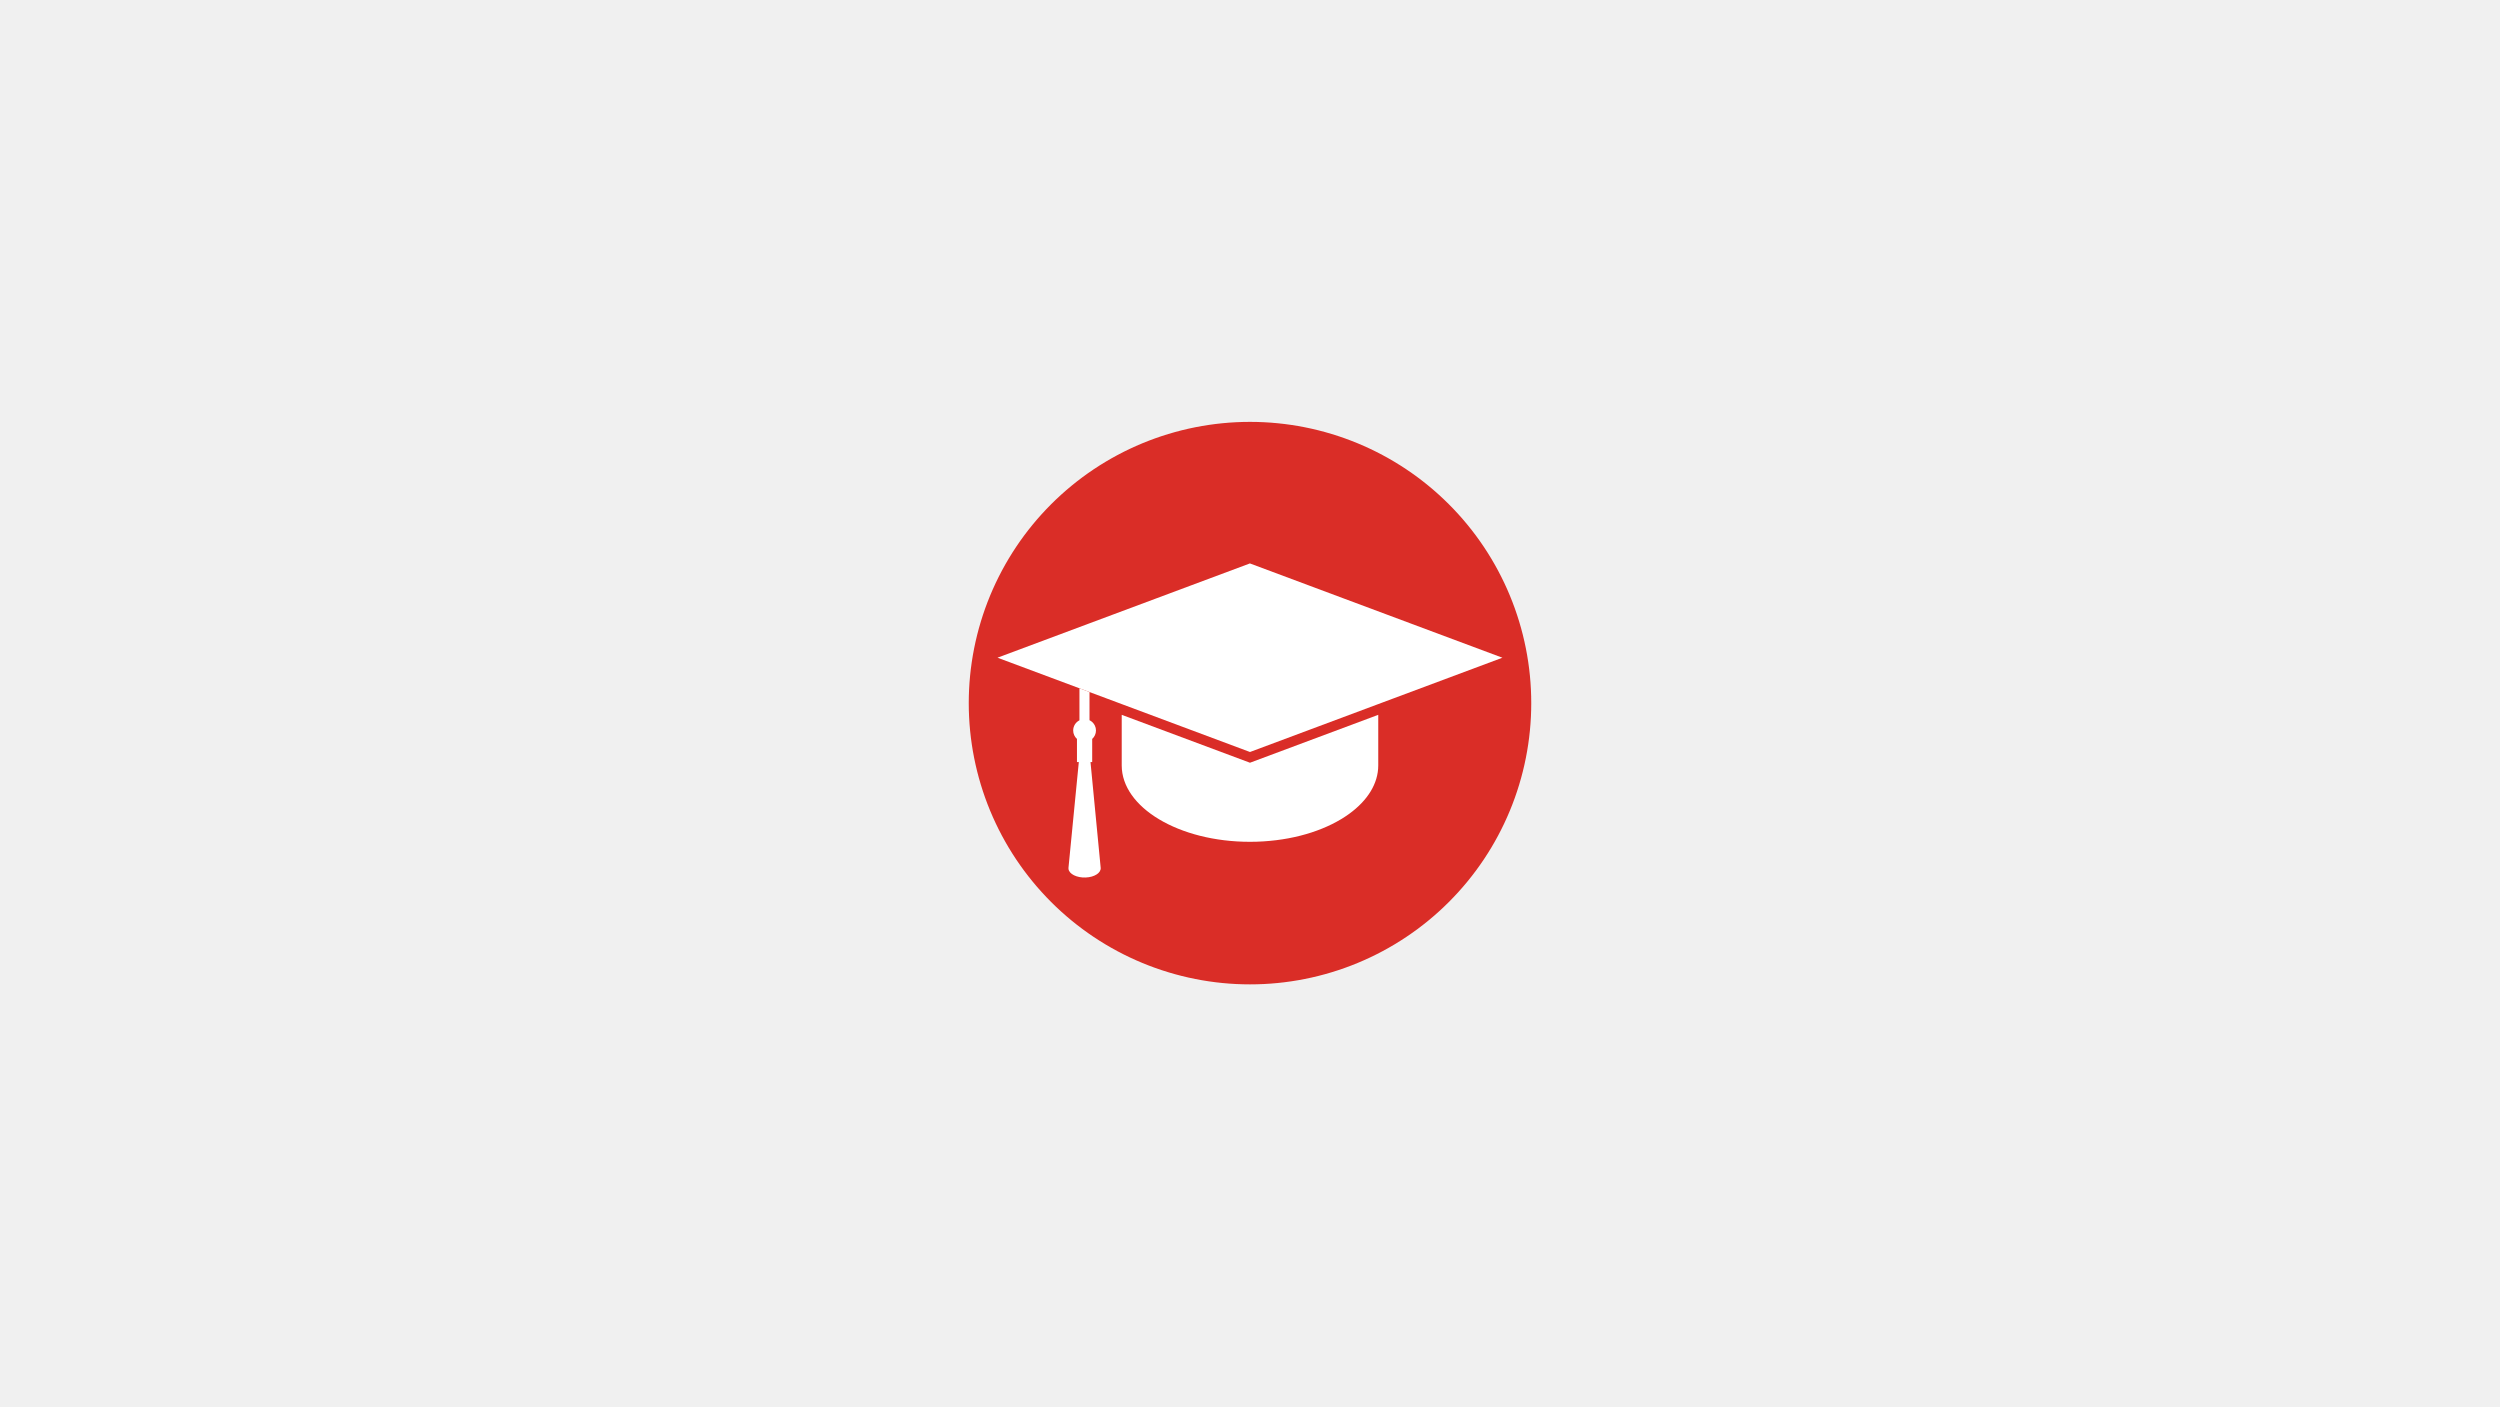
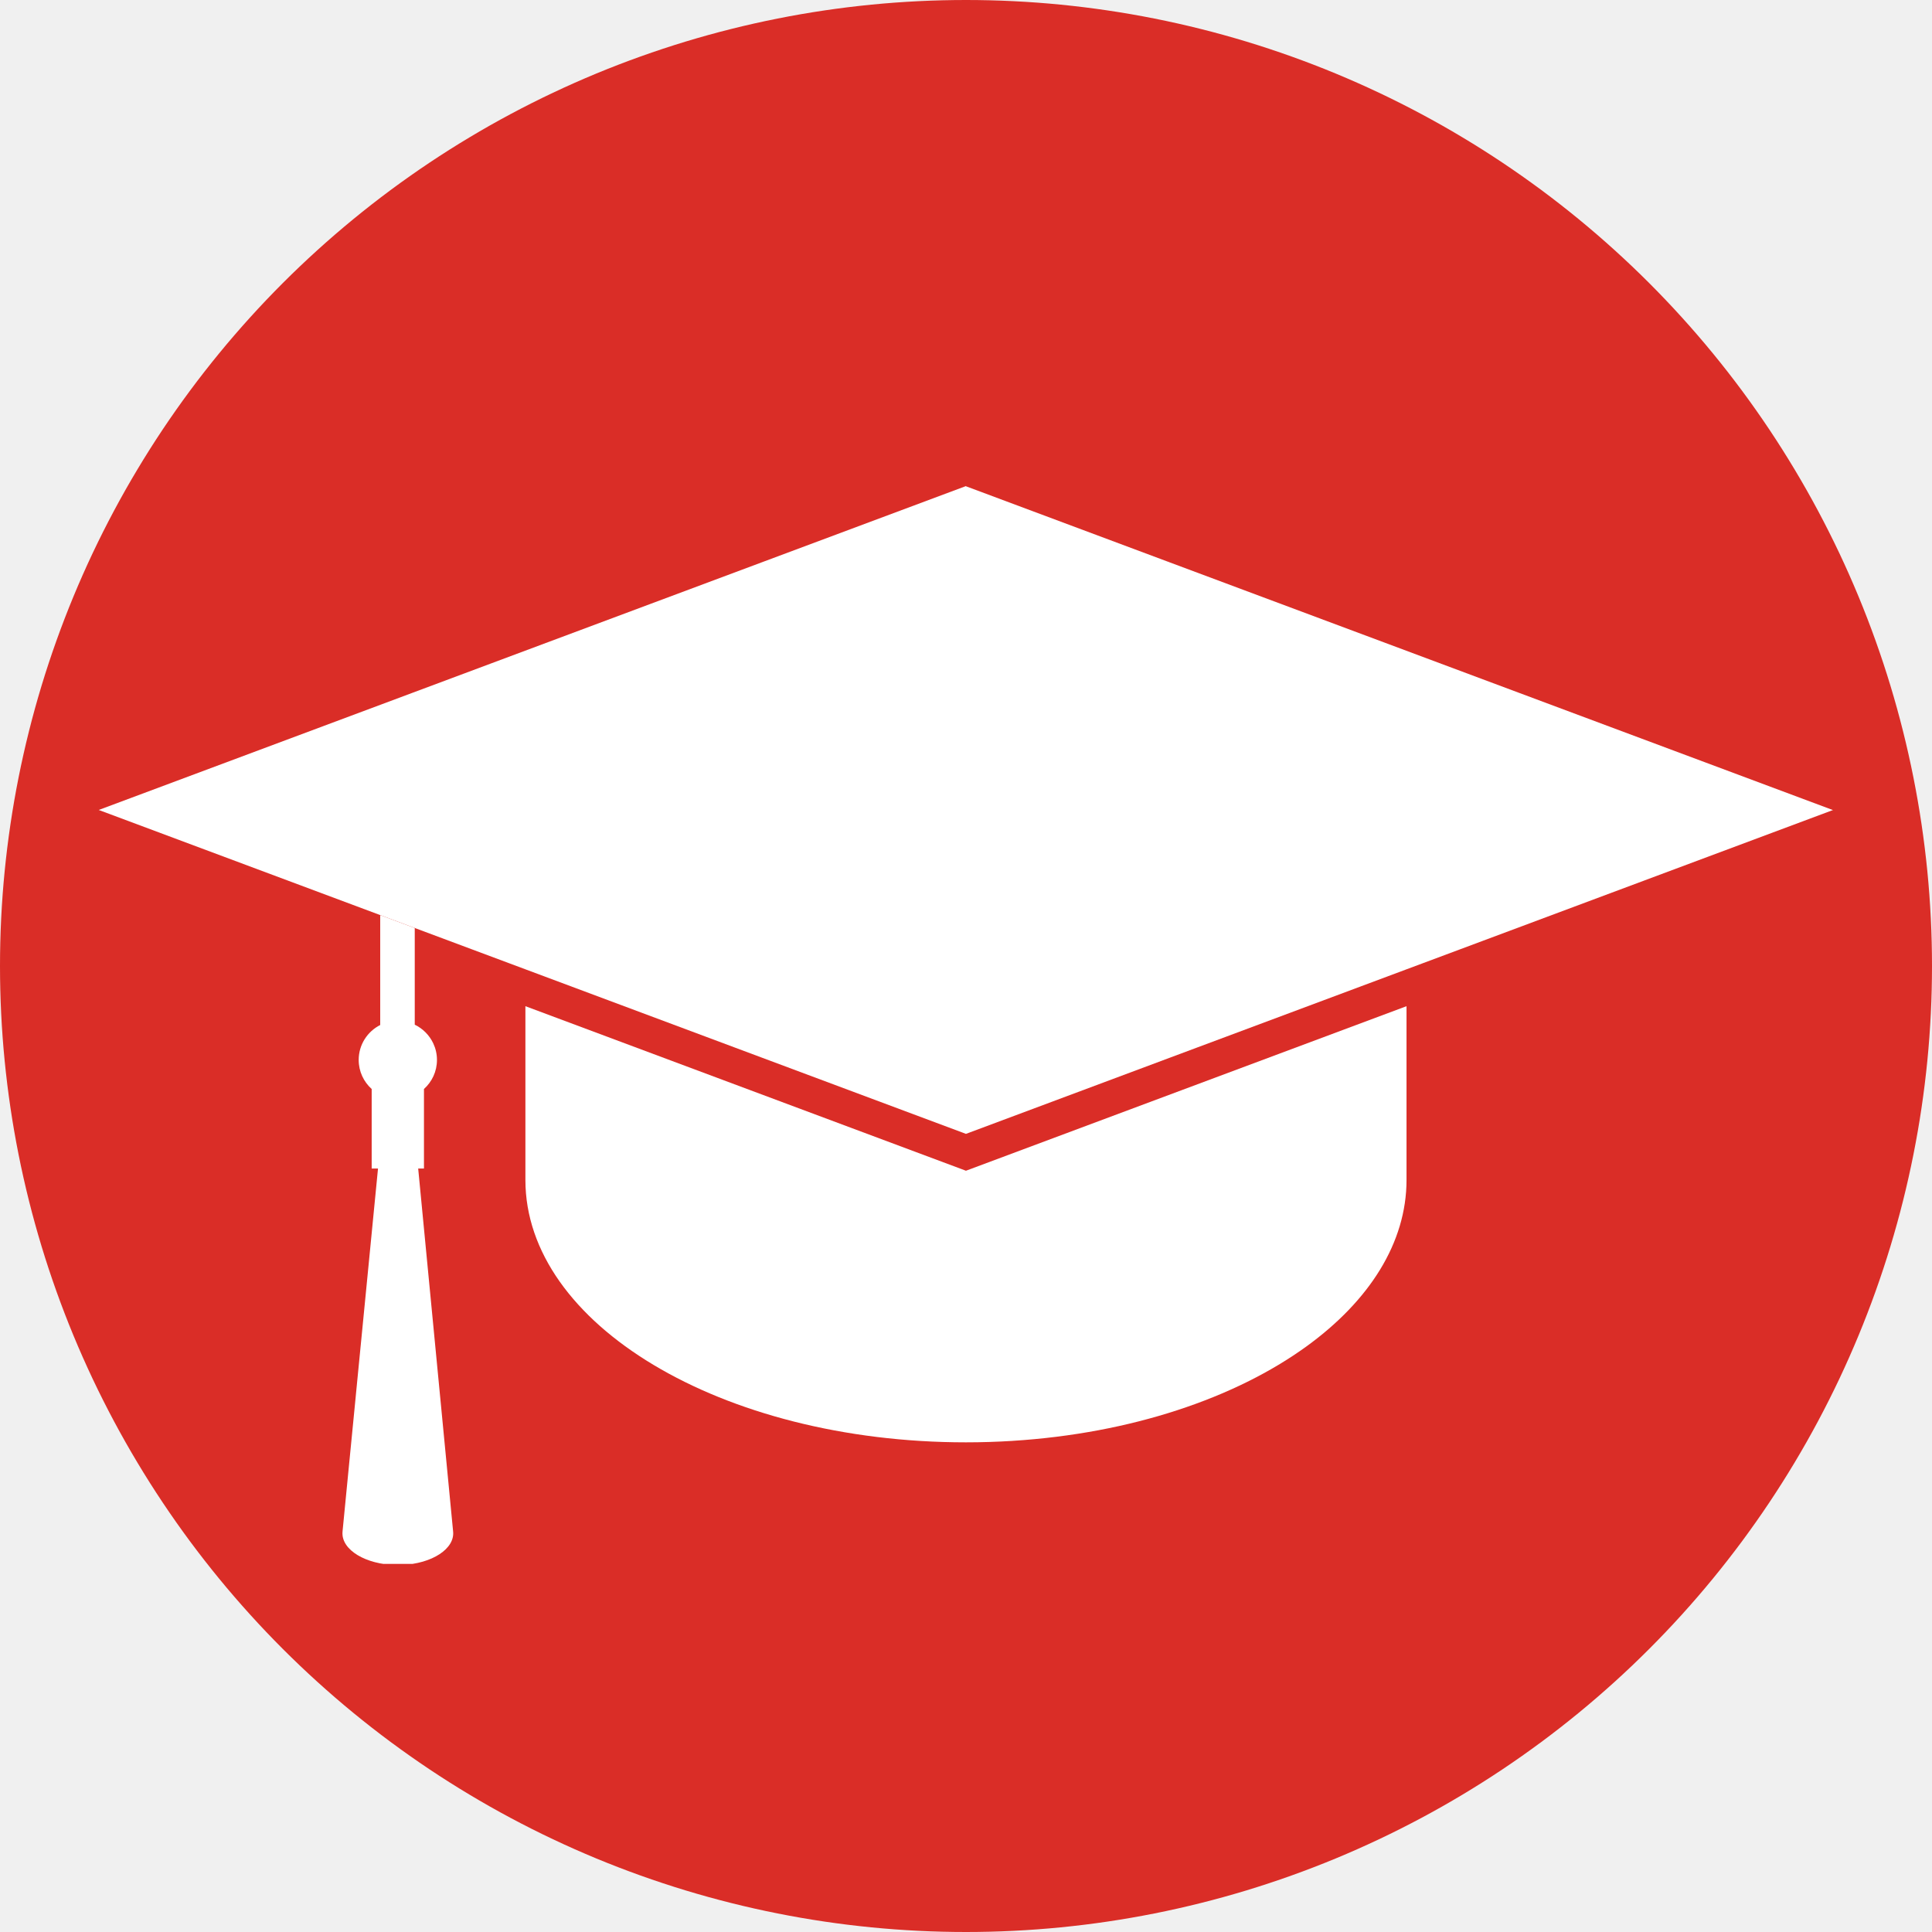
- <svg xmlns="http://www.w3.org/2000/svg" width="1920" zoomAndPan="magnify" viewBox="0 0 1440 810" height="1080" preserveAspectRatio="xMidYMid meet" version="1.0">
+ <svg xmlns="http://www.w3.org/2000/svg" width="1080" zoomAndPan="magnify" viewBox="0 0 810 810" height="1080" preserveAspectRatio="xMidYMid meet" version="1.0">
  <defs>
-     <clipPath id="38959b8e06">
-       <path d="M 574.559 324.516 L 865.422 324.516 L 865.422 433.613 L 574.559 433.613 Z M 574.559 324.516 " clip-rule="nonzero" />
+     <clipPath id="393c5f92ab">
+       <path d="M 41.402 203.789 L 768.559 203.789 L 768.559 476 L 41.402 476 Z M 41.402 203.789 " clip-rule="nonzero" />
    </clipPath>
-     <clipPath id="14e137ad71">
-       <path d="M 615.02 396.043 L 634.527 396.043 L 634.527 505.266 L 615.02 505.266 Z M 615.02 396.043 " clip-rule="nonzero" />
+     <clipPath id="2e1795655d">
+       <path d="M 143 383 L 191 383 L 191 655.664 L 143 655.664 Z M 143 383 " clip-rule="nonzero" />
    </clipPath>
  </defs>
-   <path fill="#da2d27" d="M 882 405 C 882 407.652 881.934 410.301 881.805 412.949 C 881.676 415.598 881.48 418.242 881.219 420.879 C 880.961 423.516 880.637 426.148 880.246 428.77 C 879.859 431.395 879.406 434.004 878.887 436.605 C 878.371 439.203 877.789 441.789 877.145 444.363 C 876.5 446.934 875.793 449.488 875.023 452.027 C 874.254 454.562 873.422 457.078 872.531 459.574 C 871.637 462.074 870.684 464.547 869.668 466.996 C 868.652 469.445 867.578 471.867 866.445 474.266 C 865.312 476.66 864.121 479.027 862.871 481.367 C 861.621 483.703 860.316 486.012 858.953 488.285 C 857.59 490.559 856.172 492.797 854.699 495.004 C 853.227 497.207 851.699 499.375 850.121 501.504 C 848.539 503.633 846.91 505.723 845.227 507.773 C 843.547 509.82 841.816 511.828 840.035 513.793 C 838.254 515.758 836.426 517.676 834.551 519.551 C 832.676 521.426 830.758 523.254 828.793 525.035 C 826.828 526.816 824.82 528.547 822.773 530.227 C 820.723 531.91 818.633 533.539 816.504 535.121 C 814.375 536.699 812.207 538.227 810.004 539.699 C 807.797 541.172 805.559 542.59 803.285 543.953 C 801.012 545.316 798.703 546.621 796.367 547.871 C 794.027 549.121 791.66 550.312 789.266 551.445 C 786.867 552.578 784.445 553.652 781.996 554.668 C 779.547 555.684 777.074 556.637 774.574 557.531 C 772.078 558.422 769.562 559.254 767.027 560.023 C 764.488 560.793 761.934 561.5 759.363 562.145 C 756.789 562.789 754.203 563.371 751.605 563.887 C 749.004 564.406 746.395 564.859 743.77 565.246 C 741.148 565.637 738.516 565.961 735.879 566.219 C 733.238 566.48 730.598 566.676 727.949 566.805 C 725.301 566.934 722.652 567 720 567 C 717.348 567 714.699 566.934 712.051 566.805 C 709.402 566.676 706.758 566.48 704.121 566.219 C 701.484 565.961 698.852 565.637 696.23 565.246 C 693.605 564.859 690.996 564.406 688.395 563.887 C 685.797 563.371 683.207 562.789 680.637 562.145 C 678.066 561.5 675.512 560.793 672.973 560.023 C 670.438 559.254 667.922 558.422 665.422 557.531 C 662.926 556.637 660.453 555.684 658.004 554.668 C 655.555 553.652 653.133 552.578 650.734 551.445 C 648.34 550.312 645.973 549.121 643.633 547.871 C 641.297 546.621 638.988 545.316 636.715 543.953 C 634.441 542.59 632.203 541.172 629.996 539.699 C 627.793 538.227 625.625 536.699 623.496 535.121 C 621.367 533.539 619.277 531.91 617.227 530.227 C 615.18 528.547 613.172 526.816 611.207 525.035 C 609.242 523.254 607.324 521.426 605.449 519.551 C 603.574 517.676 601.746 515.758 599.965 513.793 C 598.184 511.828 596.453 509.82 594.773 507.773 C 593.09 505.723 591.461 503.633 589.879 501.504 C 588.301 499.375 586.773 497.207 585.301 495.004 C 583.828 492.797 582.41 490.559 581.047 488.285 C 579.684 486.012 578.379 483.703 577.129 481.367 C 575.879 479.027 574.688 476.66 573.555 474.266 C 572.422 471.867 571.348 469.445 570.332 466.996 C 569.316 464.547 568.363 462.074 567.469 459.574 C 566.578 457.078 565.746 454.562 564.977 452.027 C 564.207 449.488 563.5 446.934 562.855 444.363 C 562.211 441.789 561.629 439.203 561.113 436.605 C 560.594 434.004 560.141 431.395 559.754 428.77 C 559.363 426.148 559.039 423.516 558.781 420.879 C 558.52 418.242 558.324 415.598 558.195 412.949 C 558.066 410.301 558 407.652 558 405 C 558 402.348 558.066 399.699 558.195 397.051 C 558.324 394.402 558.52 391.758 558.781 389.121 C 559.039 386.484 559.363 383.852 559.754 381.23 C 560.141 378.605 560.594 375.996 561.113 373.395 C 561.629 370.797 562.211 368.211 562.855 365.637 C 563.5 363.066 564.207 360.512 564.977 357.973 C 565.746 355.438 566.578 352.922 567.469 350.426 C 568.363 347.926 569.316 345.453 570.332 343.004 C 571.348 340.555 572.422 338.133 573.555 335.734 C 574.688 333.34 575.879 330.973 577.129 328.633 C 578.379 326.297 579.684 323.988 581.047 321.715 C 582.41 319.441 583.828 317.203 585.301 314.996 C 586.773 312.793 588.301 310.625 589.879 308.496 C 591.461 306.367 593.09 304.277 594.773 302.227 C 596.453 300.18 598.184 298.172 599.965 296.207 C 601.746 294.242 603.574 292.324 605.449 290.449 C 607.324 288.574 609.242 286.746 611.207 284.965 C 613.172 283.184 615.18 281.453 617.227 279.773 C 619.277 278.09 621.367 276.461 623.496 274.879 C 625.625 273.301 627.793 271.773 629.996 270.301 C 632.203 268.828 634.441 267.41 636.715 266.047 C 638.988 264.684 641.297 263.379 643.633 262.129 C 645.973 260.879 648.34 259.688 650.734 258.555 C 653.133 257.422 655.555 256.348 658.004 255.332 C 660.453 254.316 662.926 253.363 665.422 252.469 C 667.922 251.578 670.438 250.746 672.973 249.977 C 675.512 249.207 678.066 248.5 680.637 247.855 C 683.207 247.211 685.797 246.629 688.395 246.113 C 690.996 245.594 693.605 245.141 696.23 244.754 C 698.852 244.363 701.484 244.039 704.121 243.781 C 706.758 243.52 709.402 243.324 712.051 243.195 C 714.699 243.066 717.348 243 720 243 C 722.652 243 725.301 243.066 727.949 243.195 C 730.598 243.324 733.238 243.52 735.879 243.781 C 738.516 244.039 741.148 244.363 743.77 244.754 C 746.395 245.141 749.004 245.594 751.605 246.113 C 754.203 246.629 756.789 247.211 759.363 247.855 C 761.934 248.5 764.488 249.207 767.027 249.977 C 769.562 250.746 772.078 251.578 774.574 252.469 C 777.074 253.363 779.547 254.316 781.996 255.332 C 784.445 256.348 786.867 257.422 789.266 258.555 C 791.66 259.688 794.027 260.879 796.367 262.129 C 798.703 263.379 801.012 264.684 803.285 266.047 C 805.559 267.41 807.797 268.828 810.004 270.301 C 812.207 271.773 814.375 273.301 816.504 274.879 C 818.633 276.461 820.723 278.09 822.773 279.773 C 824.82 281.453 826.828 283.184 828.793 284.965 C 830.758 286.746 832.676 288.574 834.551 290.449 C 836.426 292.324 838.254 294.242 840.035 296.207 C 841.816 298.172 843.547 300.18 845.227 302.227 C 846.91 304.277 848.539 306.367 850.121 308.496 C 851.699 310.625 853.227 312.793 854.699 314.996 C 856.172 317.203 857.59 319.441 858.953 321.715 C 860.316 323.988 861.621 326.297 862.871 328.633 C 864.121 330.973 865.312 333.34 866.445 335.734 C 867.578 338.133 868.652 340.555 869.668 343.004 C 870.684 345.453 871.637 347.926 872.531 350.422 C 873.422 352.922 874.254 355.438 875.023 357.973 C 875.793 360.512 876.5 363.066 877.145 365.637 C 877.789 368.211 878.371 370.797 878.887 373.395 C 879.406 375.996 879.859 378.605 880.246 381.23 C 880.637 383.852 880.961 386.484 881.219 389.121 C 881.48 391.758 881.676 394.402 881.805 397.051 C 881.934 399.699 882 402.348 882 405 Z M 882 405 " fill-opacity="1" fill-rule="nonzero" />
-   <g clip-path="url(#38959b8e06)">
-     <path fill="#ffffff" d="M 627.344 359.133 L 627.344 359.121 M 865.379 378.848 L 865.426 378.832 L 865.34 378.832 L 799.539 354.258 L 799.504 354.211 L 799.449 354.223 L 754.008 337.254 L 753.988 337.246 L 753.973 337.203 L 753.91 337.215 L 719.977 324.543 L 719.992 324.516 L 665.512 344.863 L 627.332 359.121 L 574.559 378.832 L 643.27 404.492 L 646.109 405.555 L 685.883 420.41 L 719.992 433.152 L 758.875 418.629 L 793.875 405.555 L 802.98 402.156 L 865.359 378.855 L 865.402 378.855 L 865.379 378.848 " fill-opacity="1" fill-rule="nonzero" />
+   <path fill="#da2d27" d="M 810 405 C 810 411.629 809.836 418.254 809.512 424.871 C 809.188 431.492 808.699 438.102 808.051 444.695 C 807.398 451.293 806.59 457.871 805.617 464.426 C 804.645 470.98 803.512 477.512 802.219 484.012 C 800.926 490.512 799.473 496.977 797.863 503.406 C 796.254 509.836 794.484 516.223 792.562 522.566 C 790.637 528.906 788.559 535.199 786.324 541.441 C 784.094 547.68 781.707 553.863 779.172 559.988 C 776.633 566.109 773.949 572.168 771.117 578.16 C 768.281 584.152 765.301 590.07 762.18 595.914 C 759.055 601.762 755.789 607.527 752.379 613.211 C 748.973 618.898 745.426 624.496 741.746 630.008 C 738.062 635.516 734.246 640.934 730.301 646.258 C 726.352 651.582 722.273 656.805 718.07 661.93 C 713.863 667.055 709.535 672.07 705.086 676.98 C 700.633 681.891 696.066 686.691 691.379 691.379 C 686.691 696.066 681.891 700.633 676.98 705.086 C 672.07 709.535 667.055 713.863 661.93 718.07 C 656.805 722.273 651.582 726.352 646.258 730.301 C 640.934 734.246 635.516 738.062 630.008 741.746 C 624.496 745.426 618.898 748.973 613.211 752.379 C 607.527 755.789 601.762 759.055 595.914 762.18 C 590.07 765.301 584.152 768.281 578.16 771.117 C 572.168 773.949 566.109 776.633 559.988 779.172 C 553.863 781.707 547.68 784.094 541.441 786.324 C 535.199 788.559 528.906 790.637 522.566 792.562 C 516.223 794.484 509.836 796.254 503.406 797.863 C 496.977 799.473 490.512 800.926 484.012 802.219 C 477.512 803.512 470.98 804.645 464.426 805.617 C 457.871 806.59 451.293 807.398 444.695 808.051 C 438.102 808.699 431.492 809.188 424.871 809.512 C 418.254 809.836 411.629 810 405 810 C 398.371 810 391.746 809.836 385.129 809.512 C 378.508 809.188 371.898 808.699 365.305 808.051 C 358.707 807.398 352.129 806.59 345.574 805.617 C 339.02 804.645 332.488 803.512 325.988 802.219 C 319.488 800.926 313.023 799.473 306.594 797.863 C 300.164 796.254 293.777 794.484 287.434 792.562 C 281.094 790.637 274.801 788.559 268.559 786.324 C 262.32 784.094 256.137 781.707 250.012 779.172 C 243.891 776.633 237.832 773.949 231.84 771.117 C 225.848 768.281 219.93 765.301 214.086 762.18 C 208.238 759.055 202.473 755.789 196.789 752.379 C 191.102 748.973 185.504 745.426 179.992 741.746 C 174.484 738.062 169.066 734.246 163.742 730.301 C 158.418 726.352 153.195 722.273 148.07 718.07 C 142.945 713.863 137.93 709.535 133.02 705.086 C 128.109 700.633 123.309 696.066 118.621 691.379 C 113.934 686.691 109.367 681.891 104.914 676.98 C 100.465 672.07 96.137 667.055 91.93 661.93 C 87.727 656.805 83.648 651.582 79.699 646.258 C 75.754 640.934 71.938 635.516 68.254 630.008 C 64.574 624.496 61.027 618.898 57.621 613.211 C 54.211 607.527 50.945 601.762 47.82 595.914 C 44.699 590.07 41.719 584.152 38.883 578.16 C 36.051 572.168 33.363 566.109 30.828 559.988 C 28.293 553.863 25.906 547.68 23.676 541.441 C 21.441 535.199 19.363 528.906 17.438 522.566 C 15.516 516.223 13.746 509.836 12.137 503.406 C 10.527 496.977 9.074 490.512 7.781 484.012 C 6.488 477.512 5.355 470.98 4.383 464.426 C 3.41 457.871 2.602 451.293 1.949 444.695 C 1.301 438.102 0.812 431.492 0.488 424.871 C 0.164 418.254 0 411.629 0 405 C 0 398.371 0.164 391.746 0.488 385.129 C 0.812 378.508 1.301 371.898 1.949 365.305 C 2.602 358.707 3.41 352.129 4.383 345.574 C 5.355 339.02 6.488 332.488 7.781 325.988 C 9.074 319.488 10.527 313.023 12.137 306.594 C 13.746 300.164 15.516 293.777 17.438 287.434 C 19.363 281.094 21.441 274.801 23.676 268.559 C 25.906 262.32 28.293 256.137 30.828 250.012 C 33.363 243.891 36.051 237.832 38.883 231.84 C 41.719 225.848 44.699 219.93 47.82 214.086 C 50.945 208.238 54.211 202.473 57.621 196.789 C 61.027 191.102 64.574 185.504 68.254 179.992 C 71.938 174.484 75.754 169.066 79.699 163.742 C 83.648 158.418 87.727 153.195 91.93 148.07 C 96.137 142.945 100.465 137.93 104.914 133.02 C 109.367 128.109 113.934 123.309 118.621 118.621 C 123.309 113.934 128.109 109.367 133.02 104.914 C 137.93 100.465 142.945 96.137 148.07 91.93 C 153.195 87.727 158.418 83.648 163.742 79.699 C 169.066 75.754 174.484 71.938 179.992 68.254 C 185.504 64.574 191.102 61.027 196.789 57.621 C 202.473 54.211 208.238 50.945 214.086 47.82 C 219.93 44.699 225.848 41.719 231.84 38.883 C 237.832 36.051 243.891 33.367 250.012 30.828 C 256.137 28.293 262.32 25.906 268.559 23.676 C 274.801 21.441 281.094 19.363 287.434 17.438 C 293.777 15.516 300.164 13.746 306.594 12.137 C 313.023 10.527 319.488 9.074 325.988 7.781 C 332.488 6.488 339.02 5.355 345.574 4.383 C 352.129 3.41 358.707 2.602 365.305 1.949 C 371.898 1.301 378.508 0.812 385.129 0.488 C 391.746 0.164 398.371 0 405 0 C 411.629 0 418.254 0.164 424.871 0.488 C 431.492 0.812 438.102 1.301 444.695 1.949 C 451.293 2.602 457.871 3.41 464.426 4.383 C 470.98 5.355 477.512 6.488 484.012 7.781 C 490.512 9.074 496.977 10.527 503.406 12.137 C 509.836 13.746 516.223 15.516 522.566 17.438 C 528.906 19.363 535.199 21.441 541.441 23.676 C 547.68 25.906 553.863 28.293 559.988 30.828 C 566.109 33.367 572.168 36.051 578.16 38.883 C 584.152 41.719 590.07 44.699 595.914 47.82 C 601.762 50.945 607.527 54.211 613.211 57.621 C 618.898 61.027 624.496 64.574 630.008 68.254 C 635.516 71.938 640.934 75.754 646.258 79.699 C 651.582 83.648 656.805 87.727 661.93 91.93 C 667.055 96.137 672.07 100.465 676.98 104.914 C 681.891 109.367 686.691 113.934 691.379 118.621 C 696.066 123.309 700.633 128.109 705.086 133.02 C 709.535 137.93 713.863 142.945 718.07 148.07 C 722.273 153.195 726.352 158.418 730.301 163.742 C 734.246 169.066 738.062 174.484 741.746 179.992 C 745.426 185.504 748.973 191.102 752.379 196.789 C 755.789 202.473 759.055 208.238 762.18 214.086 C 765.301 219.93 768.281 225.848 771.117 231.84 C 773.949 237.832 776.633 243.891 779.172 250.012 C 781.707 256.137 784.094 262.32 786.324 268.559 C 788.559 274.801 790.637 281.094 792.562 287.434 C 794.484 293.777 796.254 300.164 797.863 306.594 C 799.473 313.023 800.926 319.488 802.219 325.988 C 803.512 332.488 804.645 339.02 805.617 345.574 C 806.59 352.129 807.398 358.707 808.051 365.305 C 808.699 371.898 809.188 378.508 809.512 385.129 C 809.836 391.746 810 398.371 810 405 Z M 810 405 " fill-opacity="1" fill-rule="nonzero" />
+   <g clip-path="url(#393c5f92ab)">
+     <path fill="#ffffff" d="M 173.363 290.336 L 173.355 290.301 M 768.453 339.617 L 768.566 339.582 L 768.348 339.582 L 603.852 278.145 L 603.758 278.031 L 603.625 278.059 L 490.02 235.633 L 489.973 235.613 L 489.93 235.512 L 489.773 235.539 L 404.945 203.855 L 404.98 203.789 L 268.777 254.656 L 173.336 290.309 L 41.402 339.582 L 213.172 403.734 L 220.277 406.387 L 319.703 443.527 L 404.98 475.379 L 502.184 439.07 L 502.191 439.07 L 589.691 406.387 L 612.453 397.891 L 768.402 339.641 L 768.508 339.641 L 768.453 339.617 " fill-opacity="1" fill-rule="nonzero" />
  </g>
-   <path fill="#ffffff" d="M 646.109 411.738 L 646.109 440.805 L 646.113 440.805 C 646.113 440.828 646.109 440.852 646.109 440.871 C 646.109 452.965 654.301 463.918 667.555 471.871 C 680.941 479.906 699.488 484.883 719.992 484.883 C 722.633 484.883 725.238 484.797 727.805 484.637 L 727.809 484.633 C 747.664 483.395 765.172 477.465 777.172 468.742 C 787.609 461.152 793.875 451.449 793.875 440.871 C 793.875 440.852 793.871 440.828 793.871 440.805 L 793.875 440.805 L 793.875 411.738 L 719.992 439.336 L 646.109 411.738 " fill-opacity="1" fill-rule="nonzero" />
-   <g clip-path="url(#14e137ad71)">
-     <path fill="#ffffff" d="M 631.828 477.363 L 631.789 476.969 L 629.387 452.055 L 629.285 450.961 L 628.129 438.965 L 629.102 438.965 L 629.102 425.625 C 630.438 424.426 631.281 422.691 631.281 420.754 C 631.281 419.758 631.055 418.82 630.66 417.977 C 630.02 416.609 628.918 415.496 627.555 414.84 L 627.555 398.625 L 621.762 396.465 L 621.762 414.895 C 619.625 415.977 618.152 418.191 618.152 420.754 C 618.152 422.691 618.996 424.426 620.332 425.625 L 620.332 438.965 L 621.395 438.965 L 620.691 446.148 L 619.816 455.078 L 617.664 477.094 L 617.66 477.168 L 616.492 489.105 L 615.449 499.781 C 615.426 500.012 615.418 500.273 615.449 500.508 C 615.801 503.438 620.234 505.645 625.352 505.445 C 630.465 505.25 634.332 502.711 633.984 499.781 L 631.828 477.363 " fill-opacity="1" fill-rule="nonzero" />
+   <path fill="#ffffff" d="M 220.277 421.848 L 220.277 494.512 L 220.281 494.512 C 220.281 494.57 220.277 494.625 220.277 494.68 C 220.277 524.914 240.75 552.293 273.887 572.176 C 307.352 592.262 353.719 604.707 404.98 604.707 C 411.582 604.707 418.098 604.496 424.516 604.094 L 424.523 604.086 C 474.16 600.98 517.934 586.164 547.926 564.355 C 574.02 545.383 589.691 521.125 589.691 494.68 C 589.691 494.625 589.684 494.57 589.684 494.512 L 589.691 494.512 L 589.691 421.848 L 404.98 490.836 L 220.277 421.848 " fill-opacity="1" fill-rule="nonzero" />
+   <g clip-path="url(#2e1795655d)">
+     <path fill="#ffffff" d="M 184.566 585.91 L 184.469 584.922 L 178.473 522.637 L 178.211 519.906 L 175.324 489.91 L 177.75 489.91 L 177.75 456.566 C 181.09 453.566 183.199 449.23 183.199 444.383 C 183.199 441.898 182.641 439.547 181.652 437.445 C 180.043 434.023 177.293 431.242 173.887 429.602 L 173.887 389.066 L 159.406 383.66 L 159.406 429.742 C 154.059 432.445 150.383 437.977 150.383 444.383 C 150.383 449.23 152.492 453.566 155.828 456.566 L 155.828 489.91 L 158.484 489.91 L 156.727 507.867 L 154.547 530.199 L 149.16 585.234 L 149.148 585.426 L 146.227 615.262 L 143.625 641.953 C 143.559 642.527 143.547 643.184 143.625 643.77 C 144.5 651.09 155.582 656.617 168.375 656.113 C 181.168 655.621 190.832 649.277 189.957 641.953 L 184.566 585.91 " fill-opacity="1" fill-rule="nonzero" />
  </g>
</svg>
